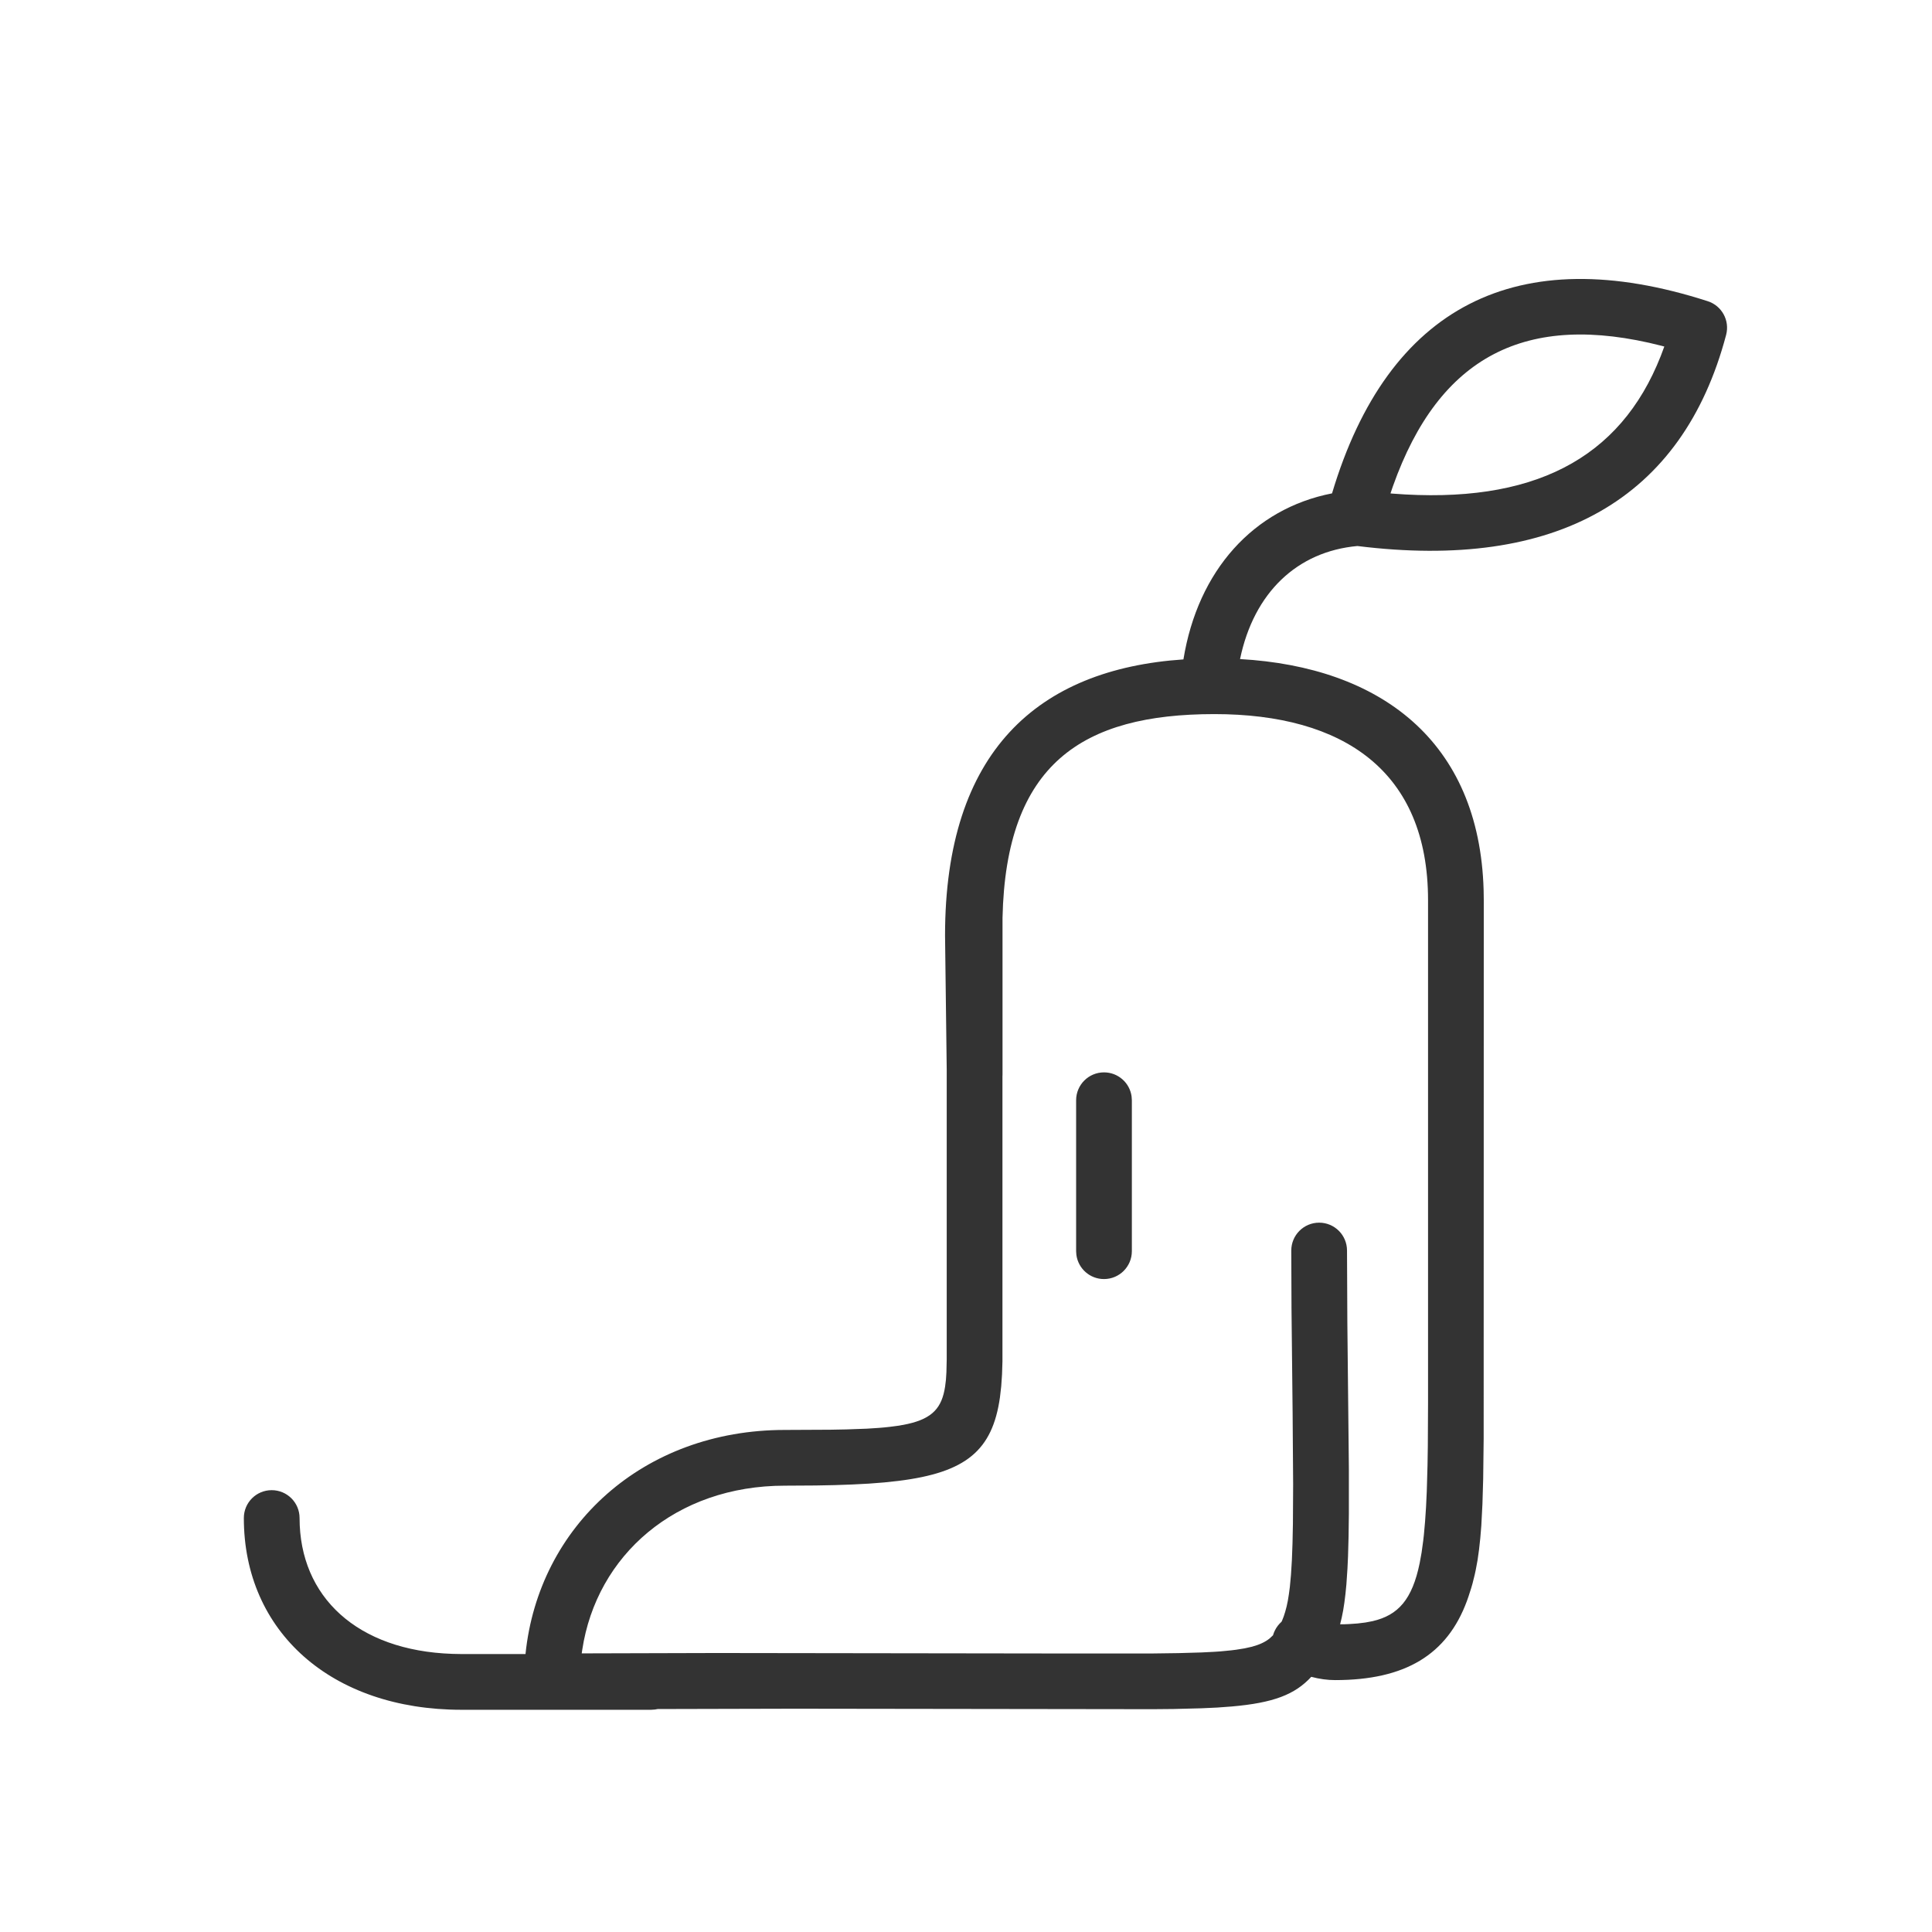
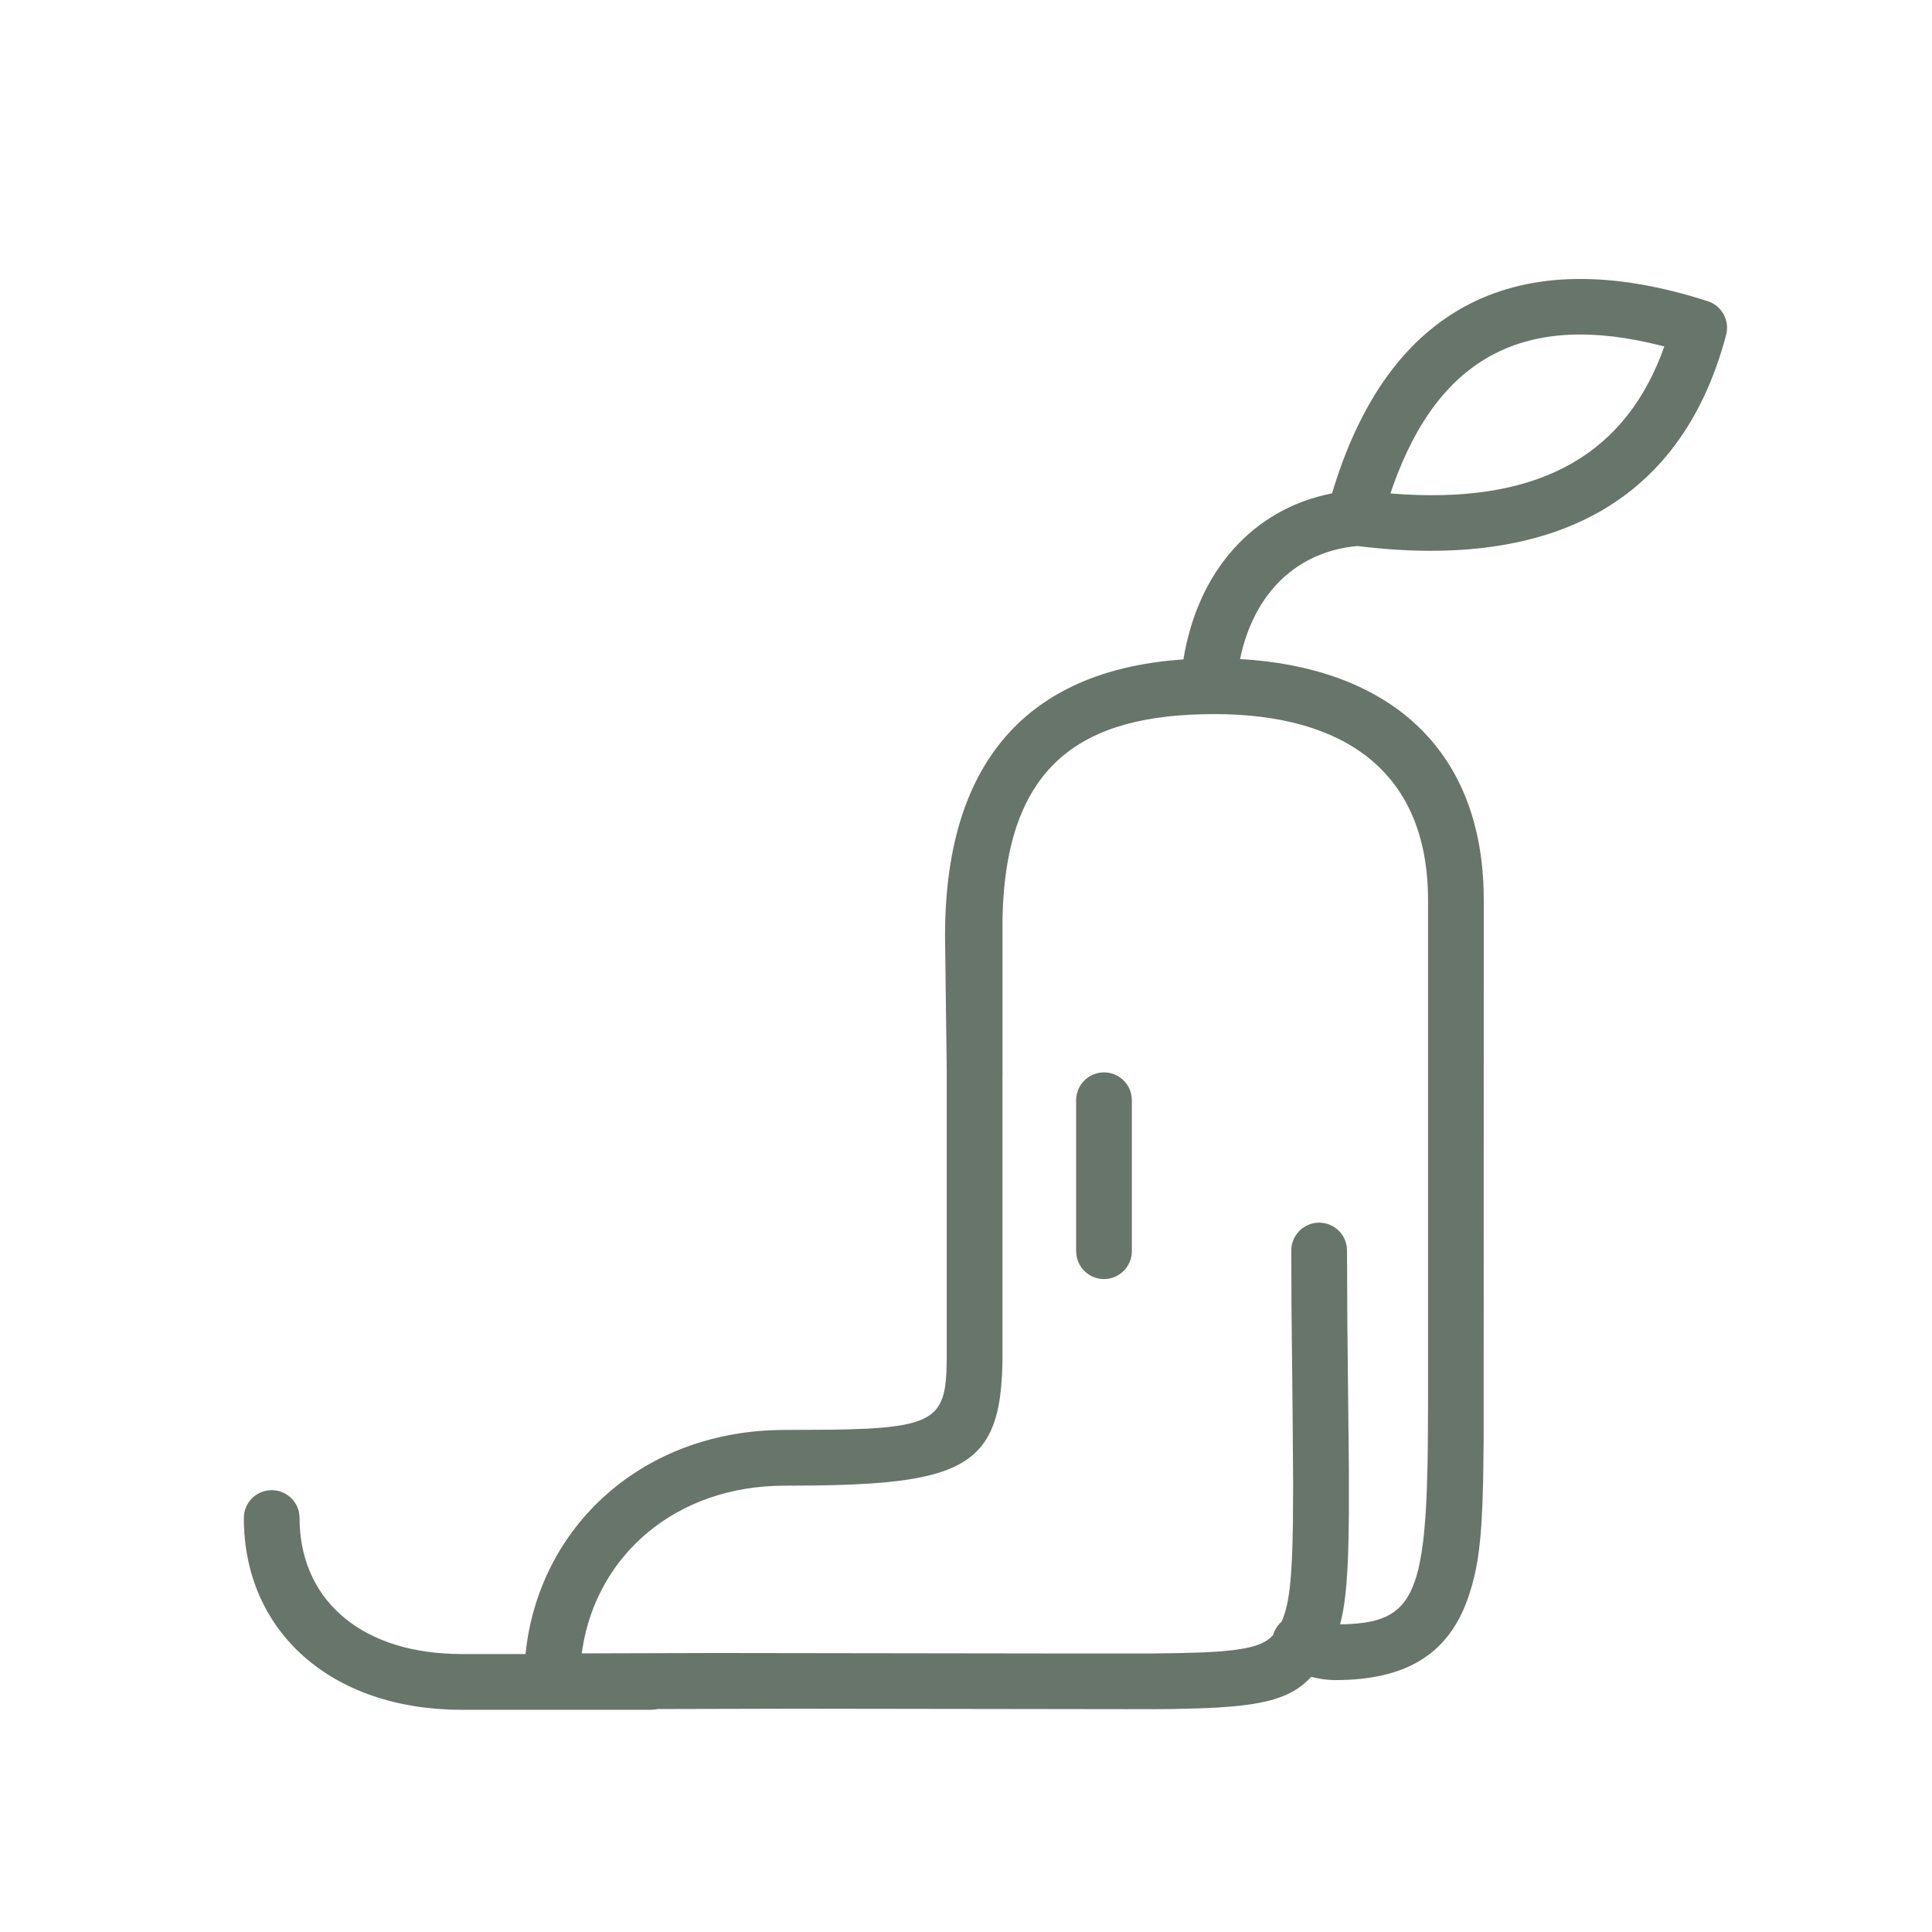
<svg xmlns="http://www.w3.org/2000/svg" width="52" height="52" viewBox="0 0 52 52">
  <g fill="none" fill-rule="evenodd">
    <g>
      <g>
        <g>
          <g>
            <g>
              <g>
                <path d="M0 0H52V52H0z" opacity=".2" transform="translate(-475 -506) translate(136 320) translate(1 56) translate(0 114) translate(292) translate(46 16)" />
-                 <g fill="#333">
+                 <g fill="#68756A">
                  <path d="M39.464.678c.38.122.597.52.495.906-1.173 4.434-4.573 6.348-9.924 5.683-1.62.147-2.787 1.252-3.159 3.043 3.763.213 6.442 2.193 6.556 6.22l.004.27-.003 14.489-.013 1.084-.02.677-.03.581-.028.341-.034.31-.04.285-.049.263-.027.125-.06.241-.034.117-.074.23-.04.114c-.535 1.457-1.671 2.134-3.548 2.134-.21 0-.425-.03-.643-.088-.444.48-1.02.7-2.137.798l-.392.029-.436.02-.742.019-.558.005-9.64-.013-3.688.009c-.024.005-.047.01-.071.013l-.102.007H5.92c-3.499 0-5.857-2.102-5.857-5.161 0-.415.335-.75.75-.75.414 0 .75.335.75.75 0 2.123 1.552 3.57 4.114 3.656l.243.005h1.724c.352-3.437 3.16-6.032 6.98-6.032l1.23-.006.42-.008.555-.02.325-.021c.103-.008.2-.017.29-.028l.26-.034.227-.044c.675-.151.92-.443 1.006-1.003l.023-.186.013-.205.008-.343v-7.804l-.045-3.605c0-4.958 2.5-7.167 6.416-7.432.39-2.395 1.886-4.056 4-4.469C30.858.809 34.336-.975 39.464.678zM26.186 11.791c-3.56 0-5.613 1.34-5.703 5.485v4.222l-.002.048v7.67l-.011.346-.022.32-.034.298c-.203 1.432-.913 2.024-2.738 2.25l-.38.041-.412.032-.442.023-.476.017-.51.01-.832.005c-2.937 0-5.066 1.87-5.453 4.419l-.014.095 3.632-.01 9.514.013h2.17l.743-.01.622-.018.353-.018.16-.011.288-.028.129-.016.23-.037.197-.044c.211-.057.362-.13.477-.223l.091-.085c.015-.05.032-.093.053-.135.045-.09.105-.166.176-.229l.015-.03.045-.115.04-.126.037-.139.033-.155.028-.174.026-.194.031-.333.024-.39.017-.457.011-.527.006-1.06-.014-1.915-.03-2.82-.006-1.557c0-.414.336-.75.75-.75s.75.336.75.75l.009 1.943.041 3.926v1.216l-.008.616-.015.539-.015.32-.029.43-.025.254-.029.233-.033.212-.039.195-.043.176.121-.001.12-.005.229-.016.211-.026.195-.037c.688-.16 1.064-.58 1.266-1.562l.051-.282.043-.312.019-.167.032-.359.026-.39.02-.426.02-.705.008-.517.006-1.152V16.8c0-3.475-2.275-5.009-5.75-5.009zm-2.972 9.643c.38 0 .694.282.743.648l.007.102v4.063c0 .414-.336.75-.75.75-.38 0-.693-.282-.743-.649l-.007-.101v-4.063c0-.414.336-.75.75-.75zm7.777-15.777l-.066.194.047.005c3.782.298 6.134-.925 7.228-3.704l.095-.254-.074-.02c-3.653-.936-5.988.282-7.23 3.779z" transform="translate(-475 -506) translate(136 320) translate(1 56) translate(0 114) translate(292) translate(46 16) translate(6.5 7.429)" />
                </g>
              </g>
            </g>
          </g>
        </g>
      </g>
    </g>
  </g>
</svg>
